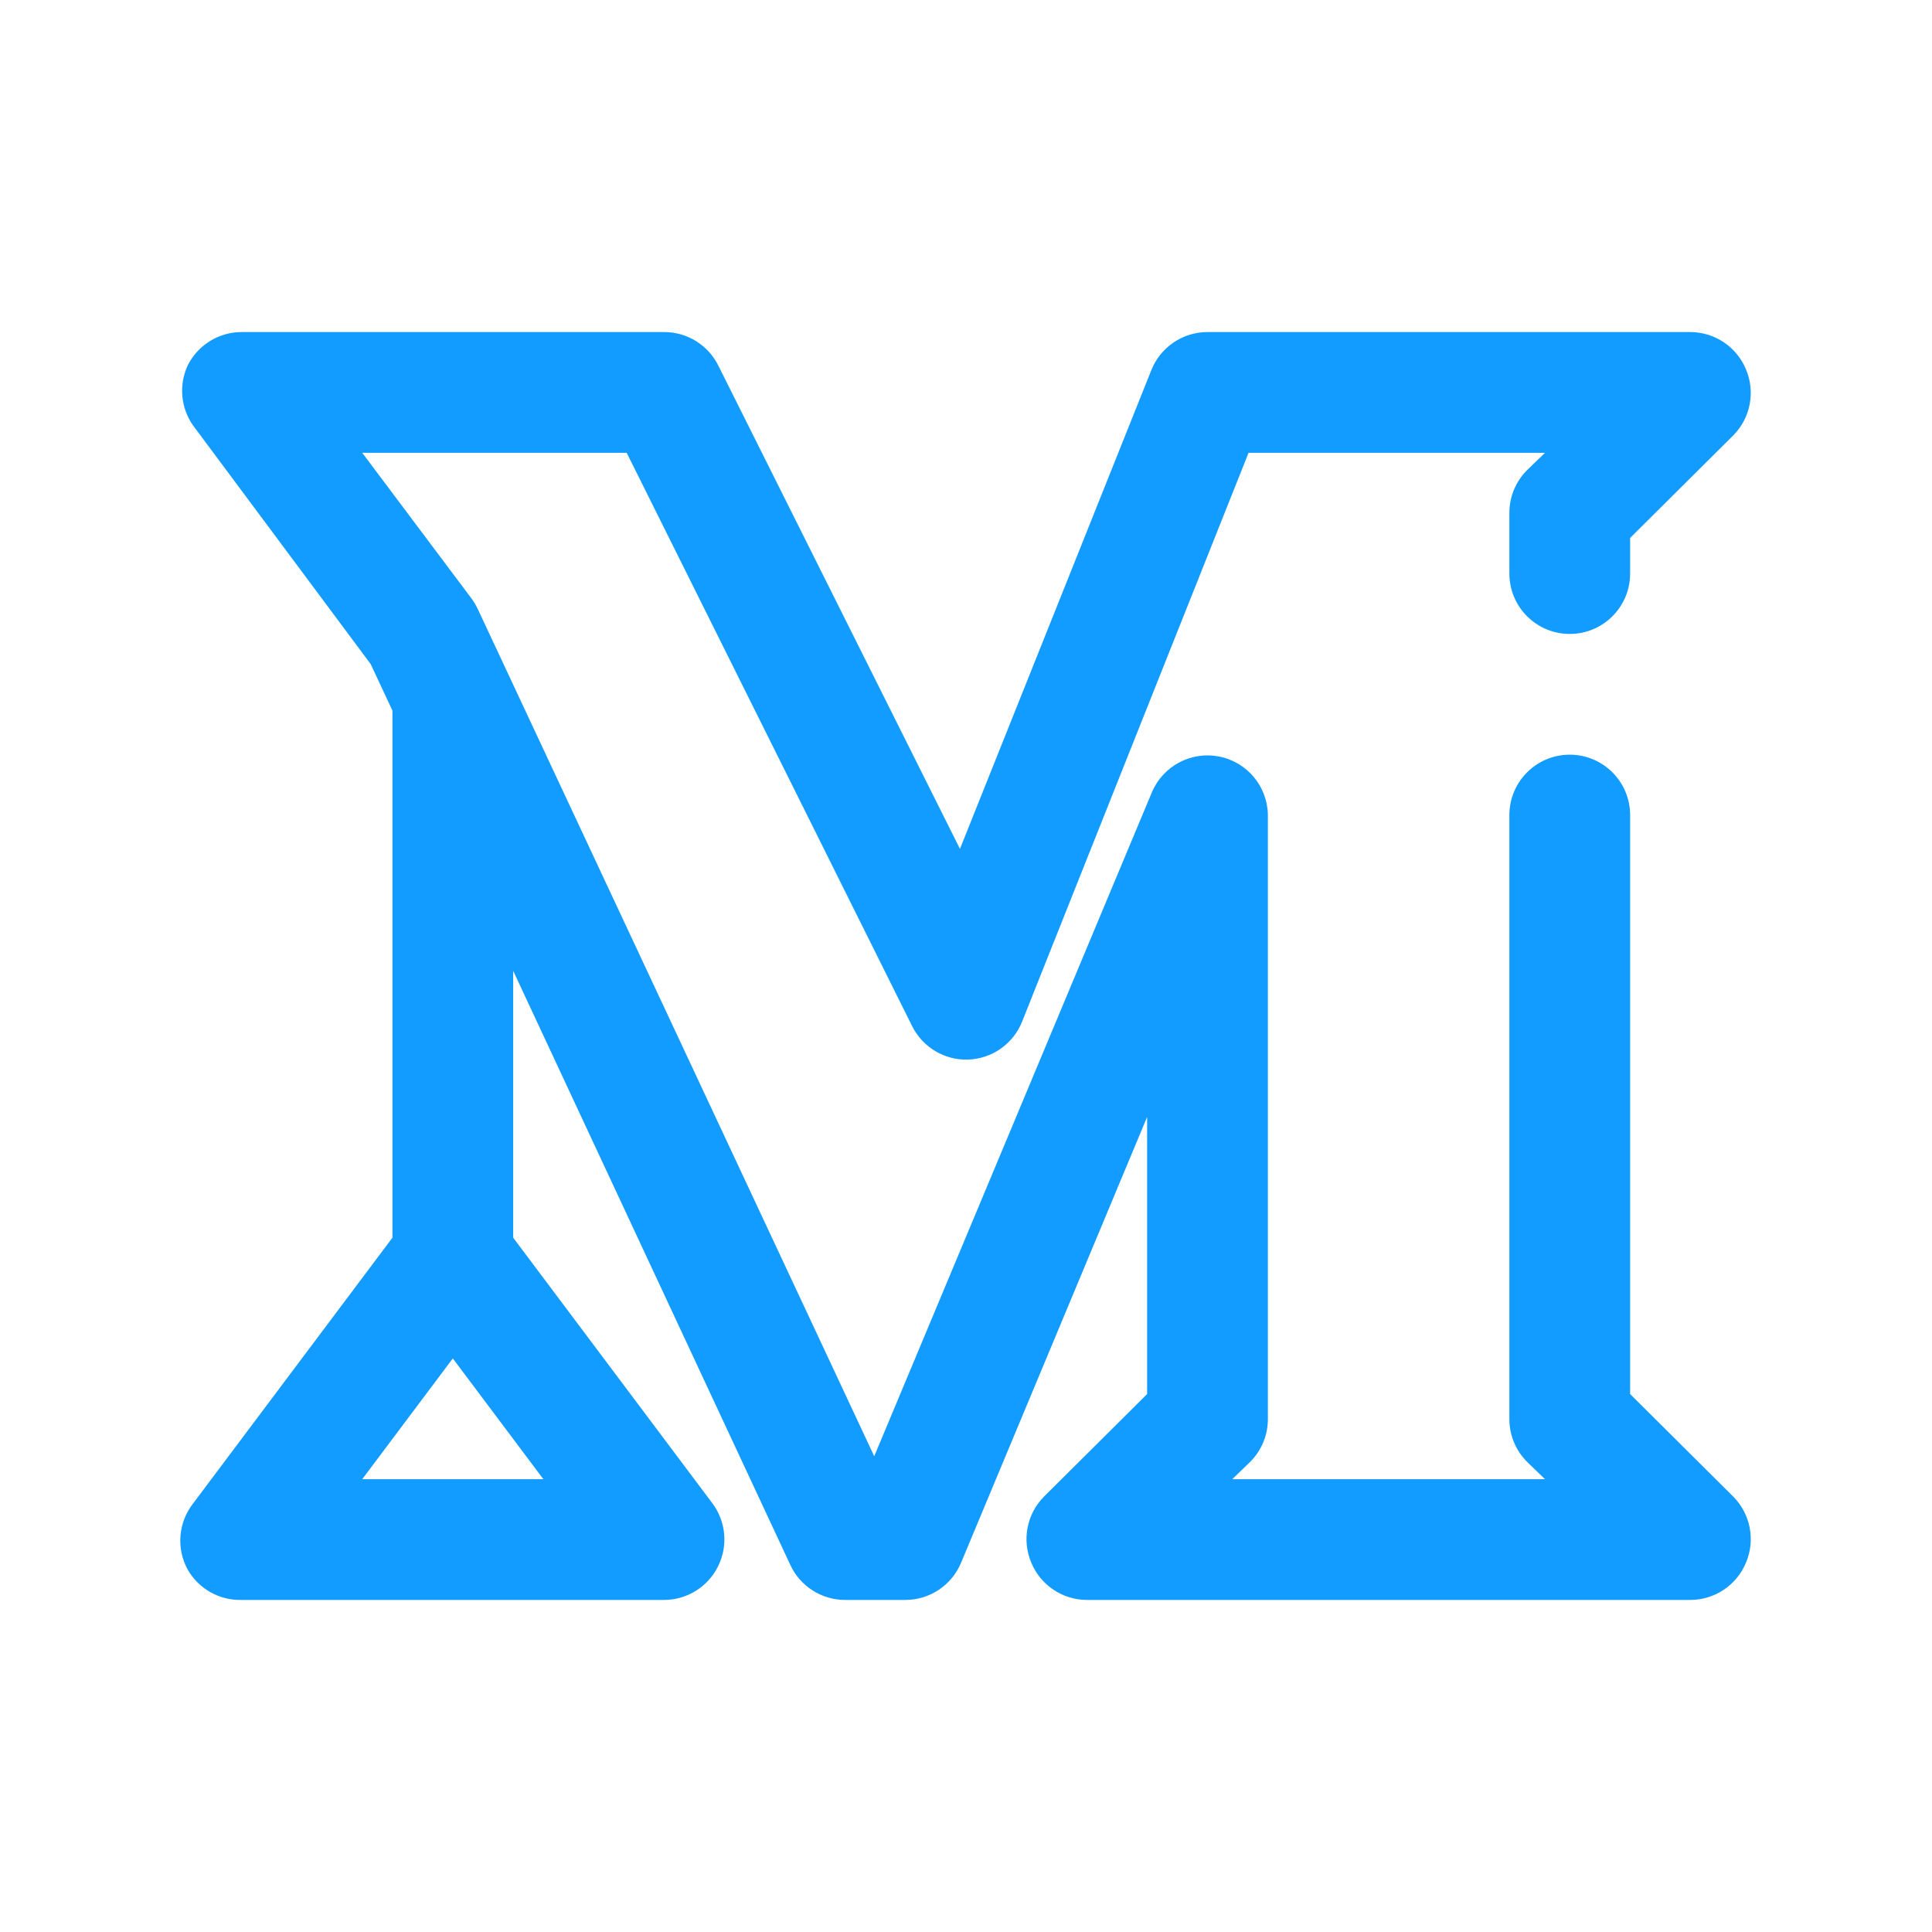
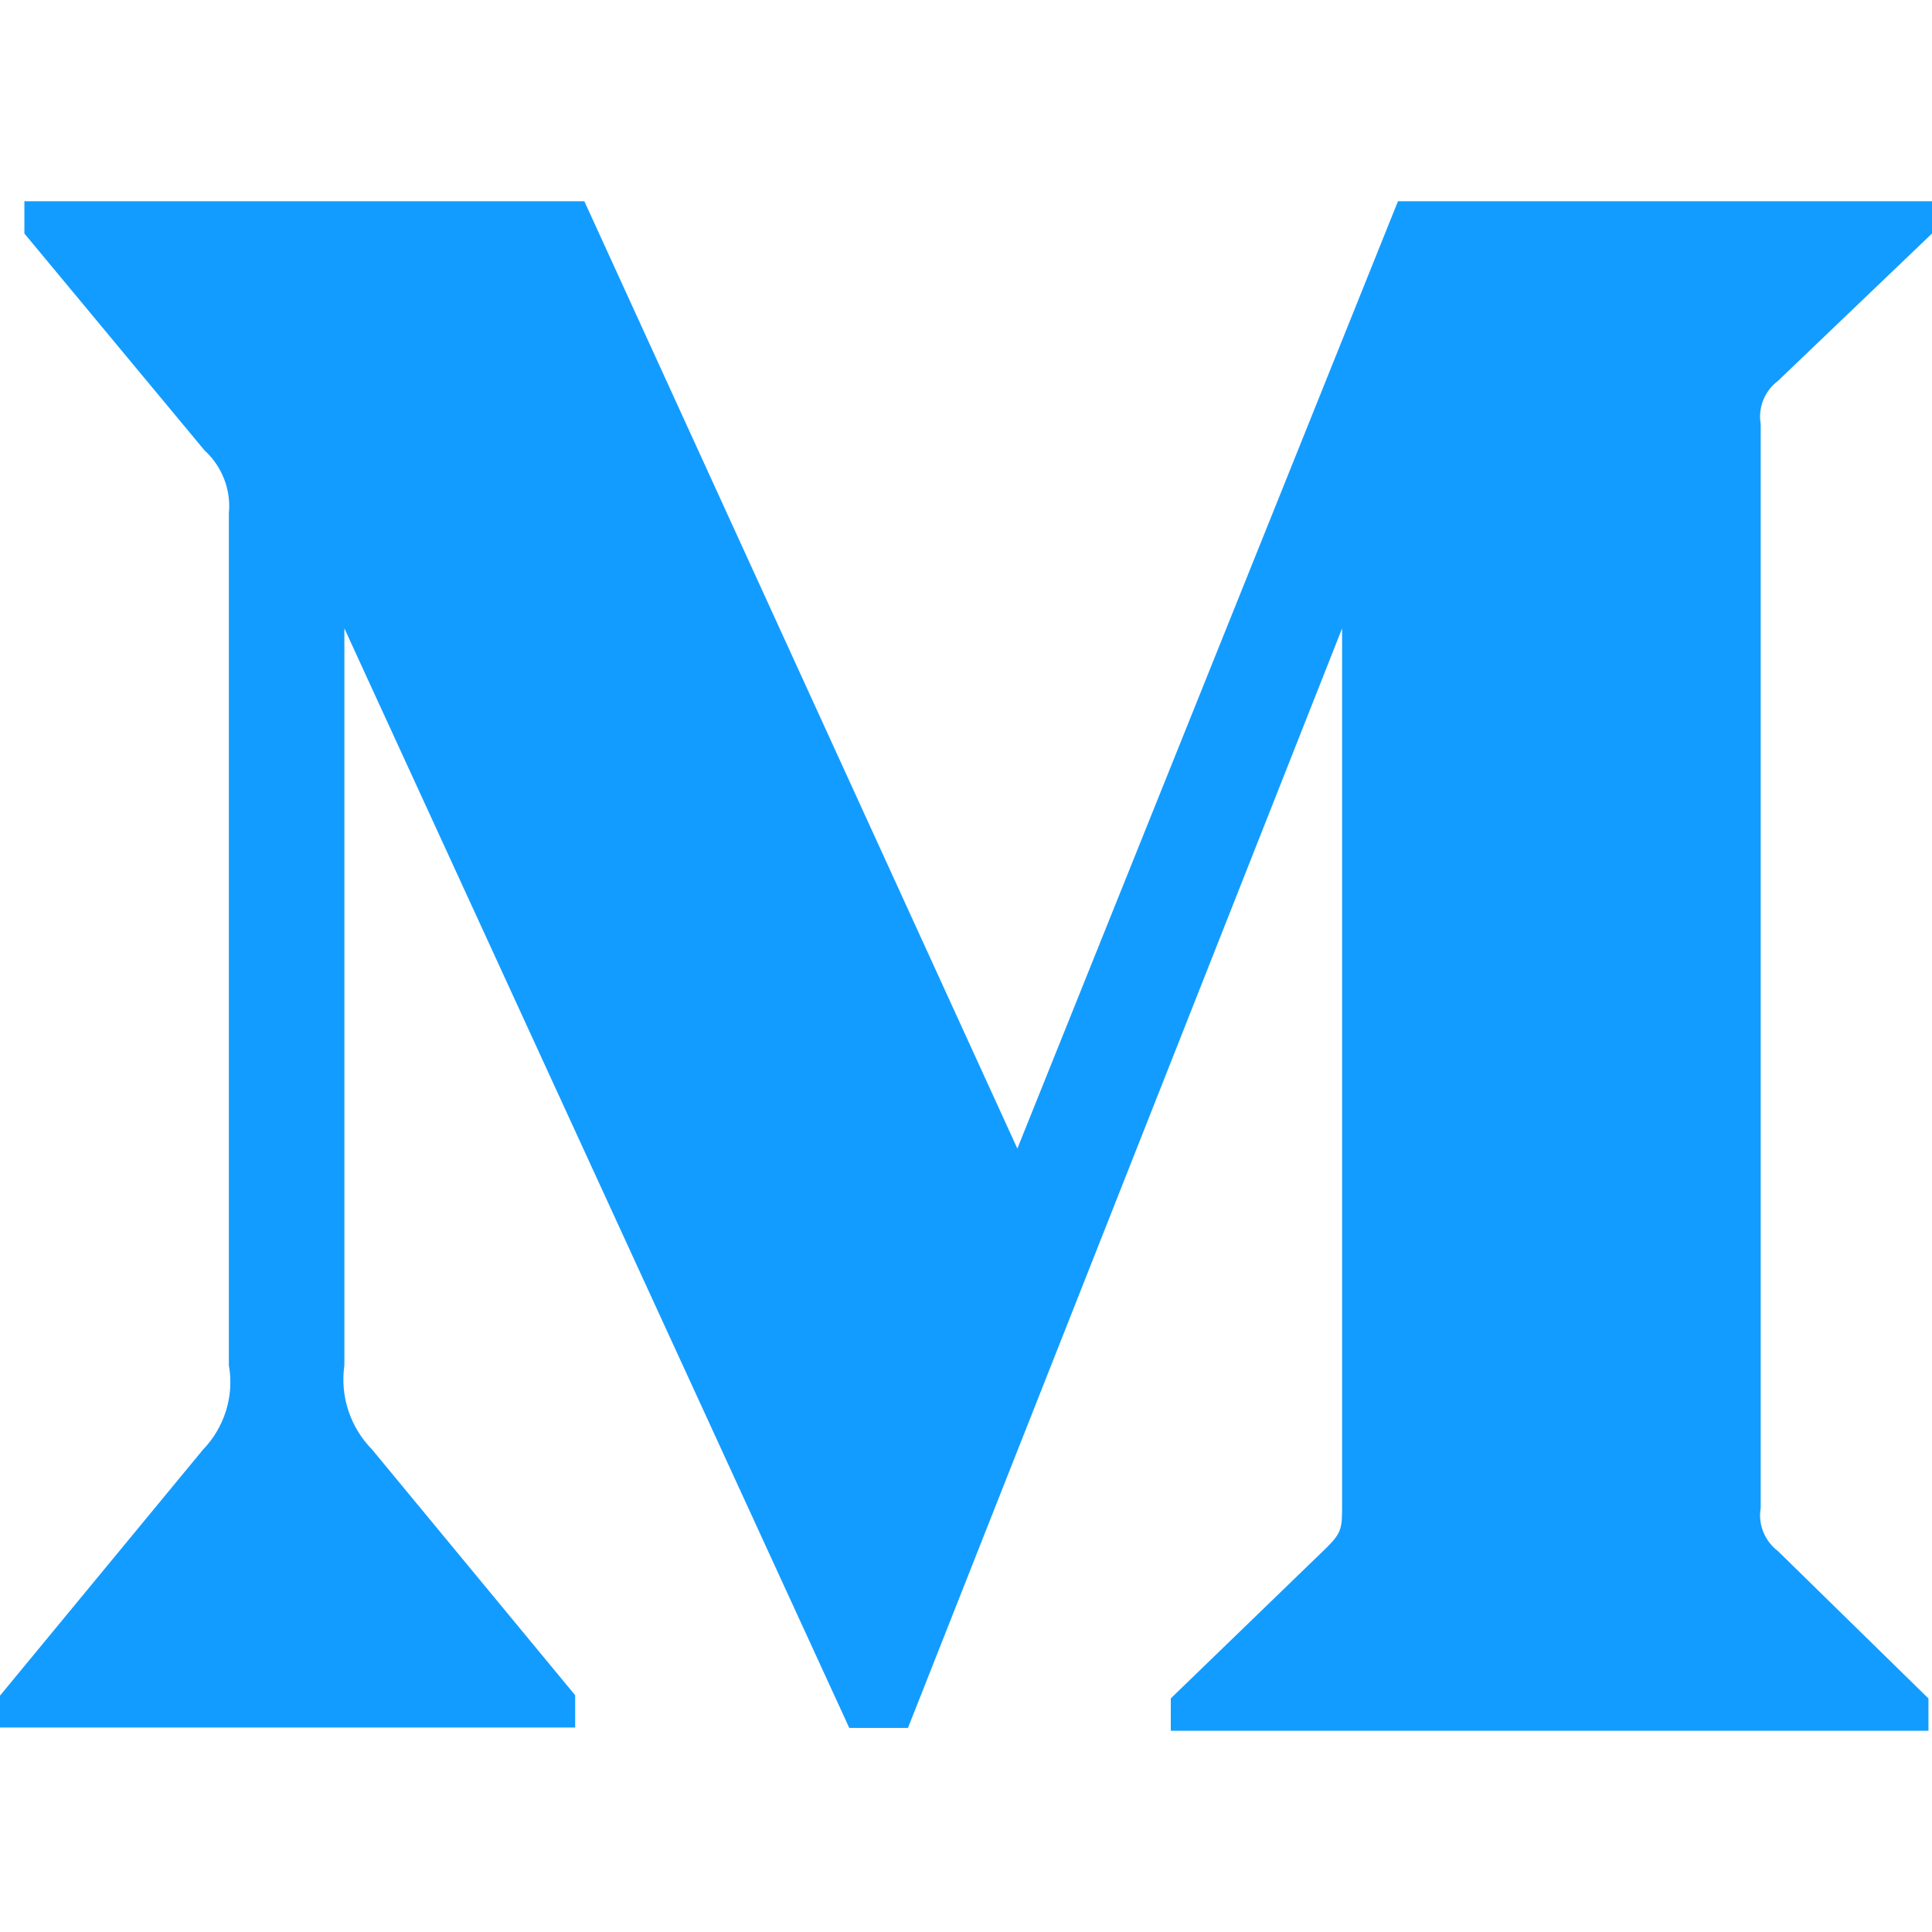
- <svg xmlns="http://www.w3.org/2000/svg" id="SvgjsSvg1056" width="288" height="288" version="1.1">
-   <defs id="SvgjsDefs1057" />
-   <g id="SvgjsG1058">
-     <svg viewBox="0 0 32 32" width="288" height="288">
-       <path d="M27 23.09V13.5a1 1 0 0 0-2 0v10a1 1 0 0 0 .29.71l.3.29h-5.18l.3-.29a1 1 0 0 0 .29-.71v-10a1 1 0 0 0-1.92-.38l-4.6 11-6.57-14.04a1.08 1.08 0 0 0-.11-.18L6 7.5h4.38l4.73 9.5a1 1 0 0 0 .93.55 1 1 0 0 0 .89-.63l3.75-9.42h4.91l-.3.29a1 1 0 0 0-.29.71v1a1 1 0 0 0 2 0v-.59l1.71-1.7a1 1 0 0 0 .21-1.09A1 1 0 0 0 28 5.5h-8a1 1 0 0 0-.93.63l-3.17 7.93-4-8a1 1 0 0 0-.9-.56H4a1 1 0 0 0-.89.55 1 1 0 0 0 .09 1L6.14 11l.36.77v8.73l-3.3 4.4a1 1 0 0 0-.09 1.1 1 1 0 0 0 .89.5h7a1 1 0 0 0 .89-.55 1 1 0 0 0-.09-1.05l-3.3-4.4v-4.42l4.59 9.84a1 1 0 0 0 .91.58h1a1 1 0 0 0 .92-.62L19 18.5v4.59l-1.71 1.7a1 1 0 0 0-.21 1.09 1 1 0 0 0 .92.62h10a1 1 0 0 0 .92-.62 1 1 0 0 0-.21-1.09ZM6 24.5l1.5-2 1.5 2Z" data-name="medium news article m" fill="#139cff" class="color000 svgShape" />
+ <svg xmlns="http://www.w3.org/2000/svg" id="SvgjsSvg1103" width="288" height="288" version="1.1">
+   <defs id="SvgjsDefs1104" />
+   <g id="SvgjsG1105">
+     <svg enable-background="new 0 0 24 24" viewBox="0 0 24 24" width="288" height="288">
+       <path fill="#139cff" d="m22.085 4.733 1.915-1.832v-.401h-6.634l-4.728 11.768-5.379-11.768h-6.956v.401l2.237 2.693c.218.199.332.49.303.783v10.583c.069.381-.055.773-.323 1.05l-2.52 3.054v.396h7.145v-.401l-2.52-3.049c-.273-.278-.402-.663-.347-1.05v-9.154l6.272 13.659h.729l5.393-13.659v10.881c0 .287 0 .346-.188.534l-1.94 1.877v.402h9.412v-.401l-1.87-1.831c-.164-.124-.249-.332-.214-.534v-13.467c-.035-.203.049-.411.213-.534z" class="color212121 svgShape" />
    </svg>
  </g>
</svg>
